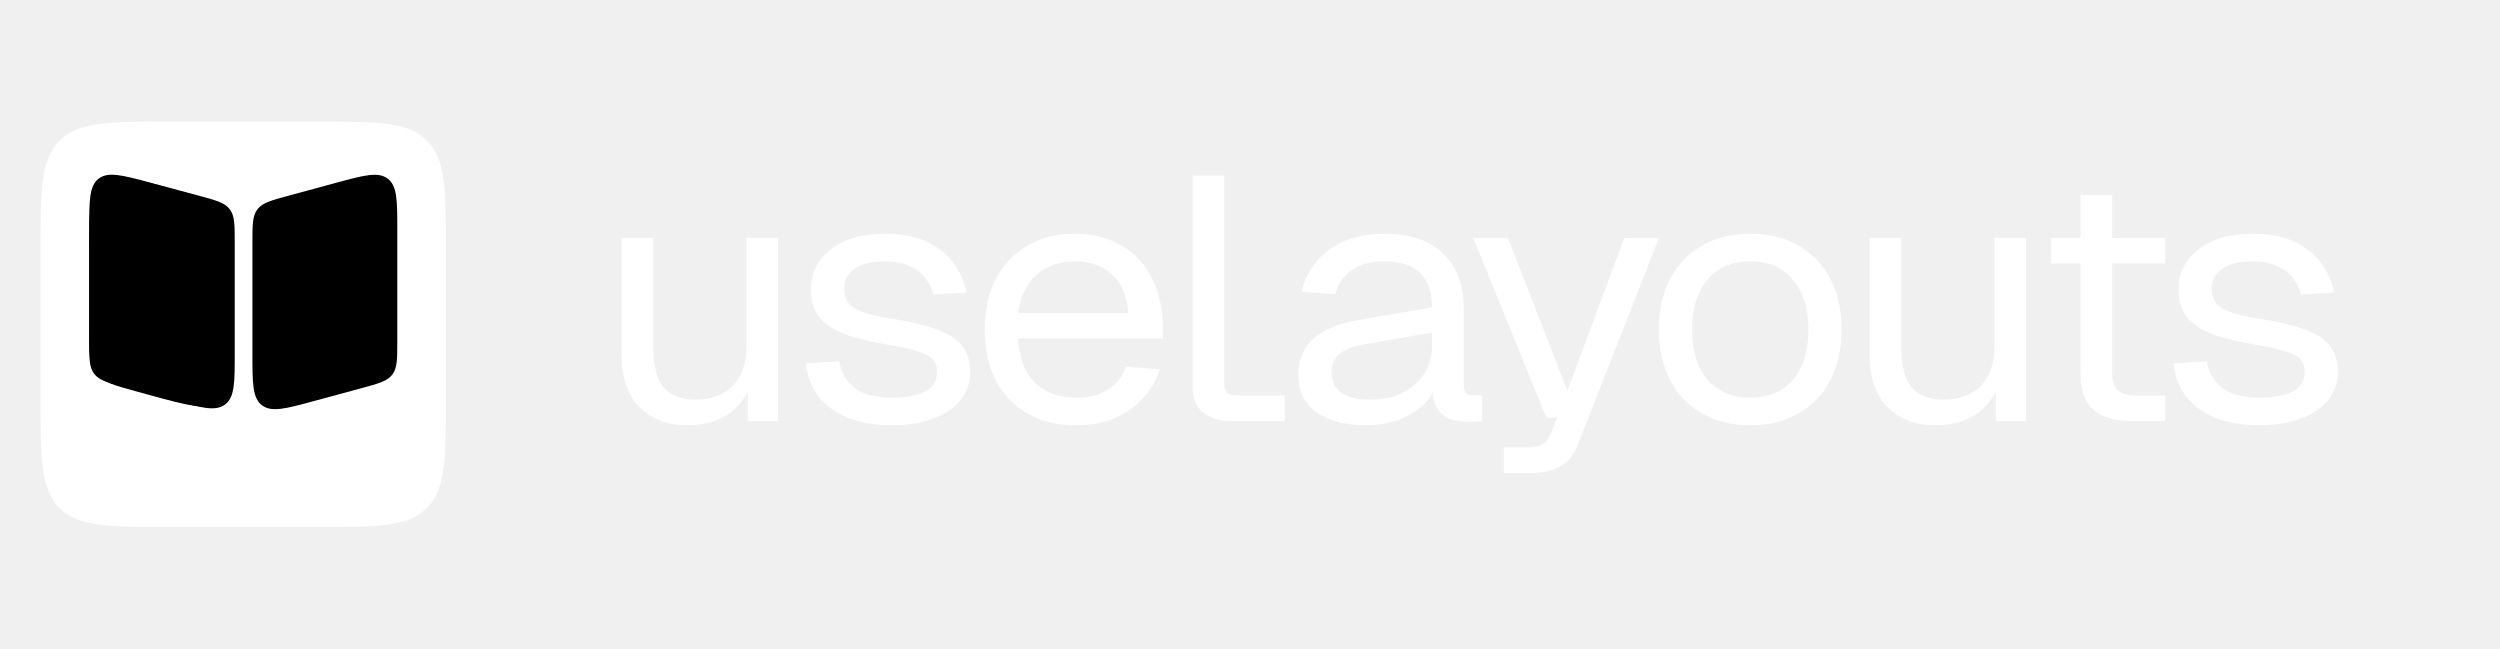
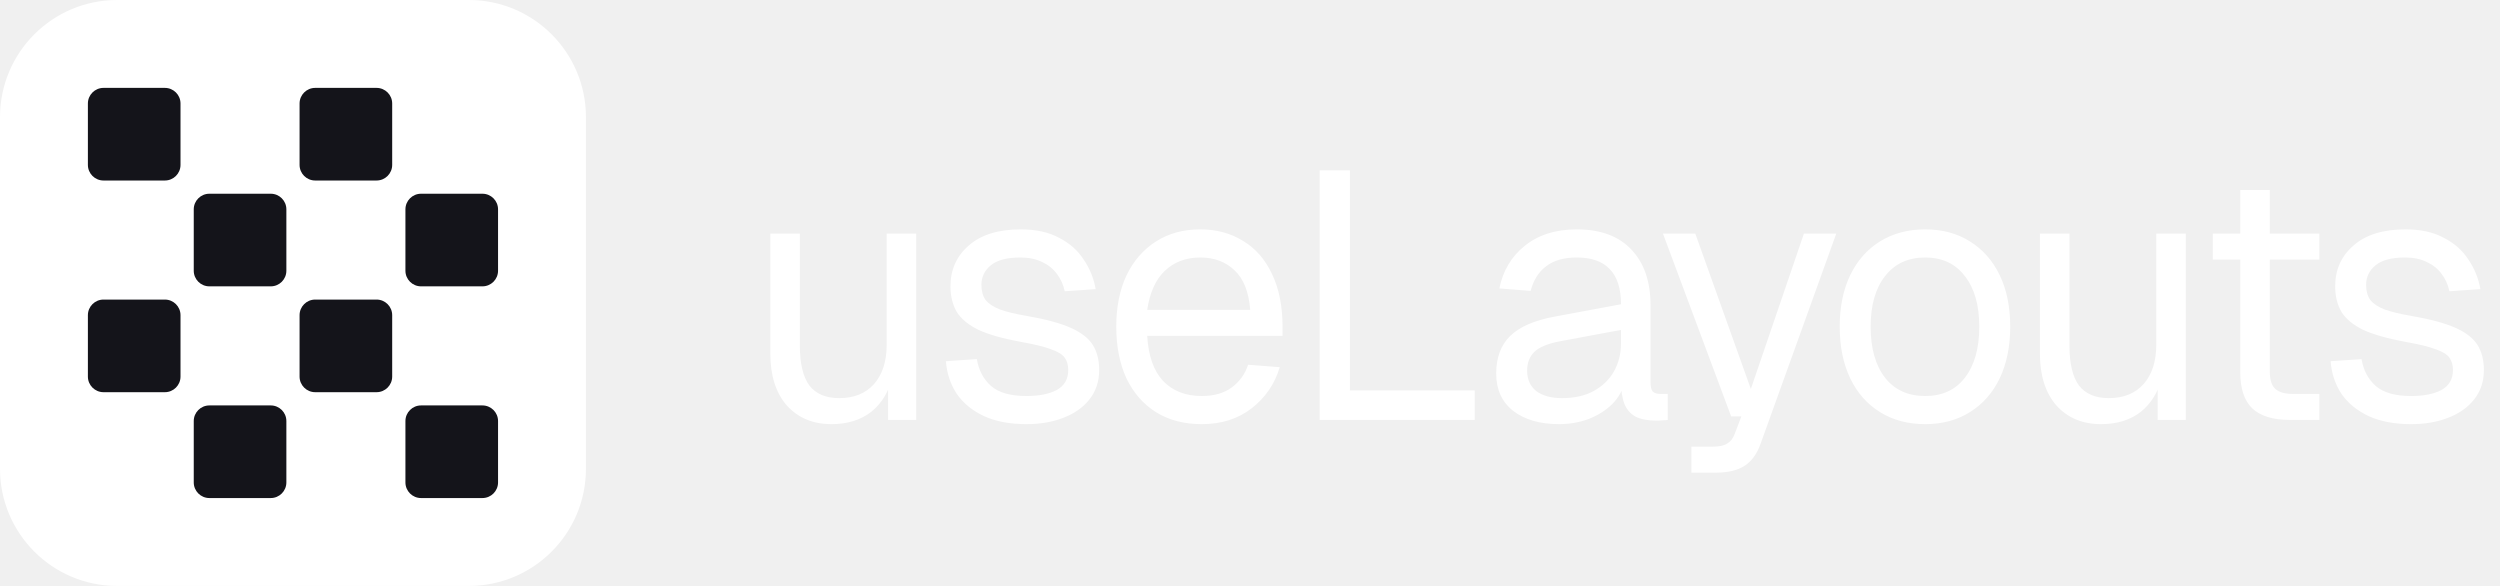
- <svg xmlns="http://www.w3.org/2000/svg" preserveAspectRatio="none" overflow="visible" style="display: block;" width="185" height="48" viewBox="0 0 185 48" fill="none">
-   <g id="Frame 12">
-     <g id="Vector">
-       <path d="M33 18.6C33 14.075 33 11.812 31.594 10.406C30.188 9 27.925 9 23.4 9H12.6C8.075 9 5.812 9 4.406 10.406C3 11.812 3 14.075 3 18.6V29.4C3 33.925 3 36.188 4.406 37.594C5.812 39 8.075 39 12.6 39H23.4C27.925 39 30.188 39 31.594 37.594C33 36.188 33 33.925 33 29.4V18.6Z" fill="white" />
-       <path d="M29.4 17.006C29.4 14.844 29.4 13.764 28.694 13.223C27.987 12.683 26.944 12.966 24.858 13.531L21.337 14.486C20.058 14.832 19.419 15.005 19.049 15.49C18.679 15.974 18.679 16.636 18.679 17.96V26.207C18.679 28.368 18.679 29.449 19.385 29.989C20.091 30.53 21.134 30.247 23.22 29.681L26.742 28.727C28.02 28.38 28.659 28.207 29.03 27.723C29.4 27.239 29.4 26.577 29.4 25.252V17.006Z" fill="black" />
-       <path d="M6.6 18.596C6.6 15.705 6.6 14.26 7.545 13.539C8.49 12.819 9.883 13.201 12.671 13.967L13.656 14.237C15.354 14.703 16.203 14.936 16.694 15.581C17.186 16.226 17.186 17.106 17.186 18.866V24.617C17.186 27.508 17.186 28.953 16.241 29.673C15.296 30.394 13.902 30.011 11.115 29.246L10.129 28.975C8.432 28.509 7.583 28.276 7.091 27.632C6.6 26.987 6.6 26.107 6.6 24.346V18.596Z" fill="black" />
-       <path d="M6.6 16.996C6.6 14.838 6.6 13.76 7.305 13.219C8.01 12.679 9.051 12.959 11.135 13.519L14.705 14.479C15.986 14.824 16.627 14.996 16.999 15.481C17.37 15.965 17.37 16.629 17.37 17.956V26.149C17.37 28.307 17.37 29.385 16.665 29.926C15.961 30.466 14.919 30.186 12.836 29.626L9.265 28.666C7.984 28.321 7.343 28.149 6.971 27.665C6.6 27.18 6.6 26.516 6.6 25.189V16.996Z" fill="black" />
-     </g>
-     <g id="usel ayouts">
-       <path d="M50.85 31.47C49.382 31.47 48.202 31.018 47.31 30.114C46.437 29.193 46 27.931 46 26.328V17.605H48.342V25.739C48.342 27.053 48.593 28.025 49.094 28.656C49.615 29.27 50.404 29.577 51.464 29.577C52.635 29.577 53.555 29.236 54.224 28.553C54.893 27.854 55.227 26.899 55.227 25.688V17.605H57.569V31.163H55.339V27.812L55.701 27.991C55.404 29.099 54.837 29.96 54.001 30.574C53.164 31.171 52.114 31.47 50.85 31.47Z" fill="white" />
-       <path d="M66.027 31.47C64.708 31.47 63.584 31.274 62.654 30.881C61.744 30.489 61.028 29.952 60.508 29.27C60.006 28.57 59.718 27.777 59.644 26.891L62.097 26.737C62.245 27.556 62.627 28.212 63.24 28.707C63.853 29.184 64.782 29.423 66.027 29.423C67.031 29.423 67.83 29.278 68.425 28.988C69.038 28.681 69.345 28.195 69.345 27.53C69.345 27.172 69.252 26.874 69.066 26.635C68.88 26.396 68.518 26.192 67.979 26.021C67.44 25.833 66.641 25.654 65.581 25.484C64.169 25.245 63.054 24.955 62.236 24.614C61.437 24.256 60.861 23.821 60.508 23.309C60.173 22.781 60.006 22.158 60.006 21.442C60.006 20.231 60.489 19.242 61.456 18.474C62.422 17.69 63.797 17.298 65.581 17.298C66.789 17.298 67.802 17.502 68.62 17.912C69.456 18.304 70.107 18.833 70.571 19.498C71.055 20.146 71.371 20.862 71.519 21.646L69.066 21.8C68.954 21.323 68.75 20.905 68.453 20.547C68.155 20.171 67.765 19.881 67.282 19.677C66.799 19.455 66.223 19.344 65.553 19.344C64.494 19.344 63.714 19.532 63.212 19.907C62.71 20.282 62.459 20.76 62.459 21.34C62.459 21.783 62.571 22.15 62.794 22.439C63.035 22.712 63.416 22.943 63.937 23.13C64.457 23.301 65.154 23.454 66.027 23.591C67.533 23.829 68.704 24.119 69.54 24.46C70.376 24.802 70.962 25.219 71.296 25.714C71.631 26.209 71.798 26.814 71.798 27.53C71.798 28.366 71.538 29.082 71.017 29.679C70.516 30.259 69.828 30.702 68.954 31.009C68.1 31.316 67.124 31.47 66.027 31.47Z" fill="white" />
-       <path d="M79.649 31.47C78.255 31.47 77.047 31.18 76.025 30.6C75.022 30.02 74.241 29.202 73.684 28.144C73.145 27.07 72.875 25.816 72.875 24.384C72.875 22.951 73.145 21.706 73.684 20.649C74.241 19.591 75.013 18.773 75.998 18.193C77.001 17.596 78.181 17.298 79.538 17.298C80.82 17.298 81.954 17.579 82.939 18.142C83.924 18.688 84.686 19.489 85.225 20.547C85.782 21.604 86.061 22.892 86.061 24.409V25.049H75.328C75.421 26.498 75.84 27.59 76.583 28.323C77.345 29.057 78.367 29.423 79.649 29.423C80.616 29.423 81.406 29.219 82.019 28.809C82.651 28.383 83.087 27.829 83.329 27.146L85.838 27.326C85.448 28.536 84.704 29.534 83.608 30.319C82.53 31.086 81.21 31.47 79.649 31.47ZM75.328 23.156H83.496C83.385 21.843 82.967 20.879 82.242 20.265C81.536 19.651 80.634 19.344 79.538 19.344C78.404 19.344 77.466 19.668 76.722 20.316C75.998 20.947 75.533 21.894 75.328 23.156Z" fill="white" />
-       <path d="M91.153 31.163C90.298 31.163 89.601 30.958 89.062 30.549C88.523 30.14 88.254 29.491 88.254 28.605V13H90.596V28.426C90.596 28.698 90.67 28.912 90.819 29.065C90.986 29.201 91.218 29.27 91.515 29.27H95.063V31.163H91.153Z" fill="white" />
-       <path d="M101.066 31.47C99.542 31.47 98.325 31.146 97.414 30.498C96.522 29.85 96.076 28.946 96.076 27.786C96.076 26.626 96.448 25.714 97.191 25.049C97.934 24.384 99.115 23.915 100.731 23.642L105.972 22.747C105.972 21.604 105.675 20.751 105.08 20.188C104.504 19.626 103.631 19.344 102.46 19.344C101.438 19.344 100.629 19.557 100.035 19.984C99.44 20.393 99.031 20.99 98.808 21.774L96.327 21.595C96.606 20.316 97.275 19.285 98.334 18.5C99.412 17.698 100.787 17.298 102.46 17.298C104.355 17.298 105.805 17.792 106.809 18.781C107.812 19.753 108.314 21.101 108.314 22.823V28.426C108.314 28.733 108.37 28.954 108.481 29.091C108.611 29.21 108.816 29.27 109.094 29.27H109.68V31.163C109.606 31.18 109.485 31.188 109.317 31.188C109.15 31.205 108.974 31.214 108.788 31.214C108.119 31.214 107.571 31.12 107.143 30.933C106.734 30.728 106.437 30.421 106.251 30.012C106.065 29.585 105.972 29.031 105.972 28.349L106.251 28.4C106.121 28.98 105.805 29.509 105.303 29.986C104.801 30.447 104.179 30.813 103.436 31.086C102.692 31.342 101.902 31.47 101.066 31.47ZM101.289 29.577C102.274 29.577 103.11 29.406 103.798 29.065C104.504 28.707 105.043 28.23 105.415 27.633C105.786 27.019 105.972 26.336 105.972 25.586V24.614L101.178 25.433C100.174 25.603 99.477 25.867 99.087 26.226C98.715 26.567 98.529 27.019 98.529 27.581C98.529 28.212 98.771 28.707 99.254 29.065C99.756 29.406 100.434 29.577 101.289 29.577Z" fill="white" />
-       <path d="M111.279 35V33.107H112.98C113.5 33.107 113.881 33.03 114.123 32.877C114.383 32.74 114.578 32.51 114.708 32.186L115.238 30.907H114.429L109.021 17.605H111.586L115.99 28.912L120.2 17.605H122.764L116.771 32.877C116.492 33.61 116.074 34.147 115.516 34.488C114.959 34.83 114.188 35 113.203 35H111.279Z" fill="white" />
-       <path d="M129.531 31.47C128.174 31.47 126.985 31.18 125.963 30.6C124.941 30.02 124.151 29.202 123.593 28.144C123.036 27.07 122.757 25.816 122.757 24.384C122.757 22.934 123.036 21.681 123.593 20.623C124.151 19.566 124.941 18.747 125.963 18.167C126.985 17.588 128.174 17.298 129.531 17.298C130.888 17.298 132.068 17.588 133.071 18.167C134.094 18.747 134.883 19.566 135.441 20.623C135.999 21.681 136.277 22.934 136.277 24.384C136.277 25.816 135.999 27.07 135.441 28.144C134.883 29.202 134.094 30.02 133.071 30.6C132.068 31.18 130.888 31.47 129.531 31.47ZM129.531 29.423C130.888 29.423 131.938 28.98 132.681 28.093C133.443 27.189 133.824 25.953 133.824 24.384C133.824 22.815 133.443 21.587 132.681 20.7C131.938 19.796 130.888 19.344 129.531 19.344C128.174 19.344 127.115 19.796 126.353 20.7C125.591 21.587 125.21 22.815 125.21 24.384C125.21 25.953 125.591 27.189 126.353 28.093C127.115 28.98 128.174 29.423 129.531 29.423Z" fill="white" />
-       <path d="M143.204 31.47C141.736 31.47 140.556 31.018 139.664 30.114C138.79 29.193 138.353 27.931 138.353 26.328V17.605H140.695V25.739C140.695 27.053 140.946 28.025 141.448 28.656C141.968 29.27 142.758 29.577 143.817 29.577C144.988 29.577 145.908 29.236 146.577 28.553C147.246 27.854 147.581 26.899 147.581 25.688V17.605H149.922V31.163H147.692V27.812L148.055 27.991C147.757 29.099 147.19 29.96 146.354 30.574C145.518 31.171 144.468 31.47 143.204 31.47Z" fill="white" />
-       <path d="M157.891 31.163C156.553 31.163 155.559 30.881 154.909 30.319C154.277 29.756 153.961 28.878 153.961 27.684V14.433H156.303V27.633C156.303 28.247 156.451 28.673 156.749 28.912C157.046 29.15 157.501 29.27 158.115 29.27H160.233V31.163H157.891ZM151.787 19.498V17.605H160.233V19.498H151.787Z" fill="white" />
-       <path d="M167.23 31.47C165.91 31.47 164.786 31.274 163.856 30.881C162.946 30.489 162.23 29.952 161.71 29.27C161.208 28.57 160.92 27.777 160.846 26.891L163.299 26.737C163.448 27.556 163.829 28.212 164.442 28.707C165.055 29.184 165.984 29.423 167.23 29.423C168.233 29.423 169.032 29.278 169.627 28.988C170.24 28.681 170.547 28.195 170.547 27.53C170.547 27.172 170.454 26.874 170.268 26.635C170.082 26.396 169.72 26.192 169.181 26.021C168.642 25.833 167.843 25.654 166.784 25.484C165.371 25.245 164.256 24.955 163.438 24.614C162.639 24.256 162.063 23.821 161.71 23.309C161.375 22.781 161.208 22.158 161.208 21.442C161.208 20.231 161.691 19.242 162.658 18.474C163.624 17.69 164.999 17.298 166.784 17.298C167.991 17.298 169.004 17.502 169.822 17.912C170.658 18.304 171.309 18.833 171.773 19.498C172.257 20.146 172.573 20.862 172.721 21.646L170.268 21.8C170.157 21.323 169.952 20.905 169.655 20.547C169.357 20.171 168.967 19.881 168.484 19.677C168.001 19.455 167.425 19.344 166.756 19.344C165.696 19.344 164.916 19.532 164.414 19.907C163.912 20.282 163.661 20.76 163.661 21.34C163.661 21.783 163.773 22.15 163.996 22.439C164.237 22.712 164.618 22.943 165.139 23.13C165.659 23.301 166.356 23.454 167.23 23.591C168.735 23.829 169.906 24.119 170.742 24.46C171.578 24.802 172.164 25.219 172.498 25.714C172.833 26.209 173 26.814 173 27.53C173 28.366 172.74 29.082 172.219 29.679C171.718 30.259 171.03 30.702 170.157 31.009C169.302 31.316 168.326 31.47 167.23 31.47Z" fill="white" />
+ <svg xmlns="http://www.w3.org/2000/svg" width="128" height="30" viewBox="0 0 128 30" fill="none">
+   <g>
+     <rect width="30" height="30" rx="6" fill="white" />
+     <g>
+       <rect x="4.5" y="4.5" width="4.742" height="4.742" rx="0.8" fill="#14141A" />
+       <rect x="15.338" y="4.5" width="4.742" height="4.742" rx="0.8" fill="#14141A" />
+       <rect x="9.92" y="9.919" width="4.742" height="4.742" rx="0.8" fill="#14141A" />
+       <rect x="20.758" y="9.919" width="4.742" height="4.742" rx="0.8" fill="#14141A" />
+       <rect x="4.5" y="15.338" width="4.742" height="4.742" rx="0.8" fill="#14141A" />
+       <rect x="15.338" y="15.338" width="4.742" height="4.742" rx="0.8" fill="#14141A" />
+       <rect x="9.92" y="20.758" width="4.742" height="4.742" rx="0.8" fill="#14141A" />
+       <rect x="20.758" y="20.758" width="4.742" height="4.742" rx="0.8" fill="#14141A" />
    </g>
  </g>
+   <path d="M42.572 21.716C41.624 21.716 40.862 21.398 40.286 20.762C39.722 20.114 39.44 19.226 39.44 18.098V11.96H40.952V17.684C40.952 18.608 41.114 19.292 41.438 19.736C41.774 20.168 42.284 20.384 42.968 20.384C43.724 20.384 44.318 20.144 44.75 19.664C45.182 19.172 45.398 18.5 45.398 17.648V11.96H46.91V21.5H45.47V19.142L45.704 19.268C45.512 20.048 45.146 20.654 44.606 21.086C44.066 21.506 43.388 21.716 42.572 21.716ZM52.552 21.716C51.7 21.716 50.974 21.578 50.374 21.302C49.786 21.026 49.324 20.648 48.988 20.168C48.664 19.676 48.478 19.118 48.43 18.494L50.014 18.386C50.11 18.962 50.356 19.424 50.752 19.772C51.148 20.108 51.748 20.276 52.552 20.276C53.2 20.276 53.716 20.174 54.1 19.97C54.496 19.754 54.694 19.412 54.694 18.944C54.694 18.692 54.634 18.482 54.514 18.314C54.394 18.146 54.16 18.002 53.812 17.882C53.464 17.75 52.948 17.624 52.264 17.504C51.352 17.336 50.632 17.132 50.104 16.892C49.588 16.64 49.216 16.334 48.988 15.974C48.772 15.602 48.664 15.164 48.664 14.66C48.664 13.808 48.976 13.112 49.6 12.572C50.224 12.02 51.112 11.744 52.264 11.744C53.044 11.744 53.698 11.888 54.226 12.176C54.766 12.452 55.186 12.824 55.486 13.292C55.798 13.748 56.002 14.252 56.098 14.804L54.514 14.912C54.442 14.576 54.31 14.282 54.118 14.03C53.926 13.766 53.674 13.562 53.362 13.418C53.05 13.262 52.678 13.184 52.246 13.184C51.562 13.184 51.058 13.316 50.734 13.58C50.41 13.844 50.248 14.18 50.248 14.588C50.248 14.9 50.32 15.158 50.464 15.362C50.62 15.554 50.866 15.716 51.202 15.848C51.538 15.968 51.988 16.076 52.552 16.172C53.524 16.34 54.28 16.544 54.82 16.784C55.36 17.024 55.738 17.318 55.954 17.666C56.17 18.014 56.278 18.44 56.278 18.944C56.278 19.532 56.11 20.036 55.774 20.456C55.45 20.864 55.006 21.176 54.442 21.392C53.89 21.608 53.26 21.716 52.552 21.716ZM61.527 21.716C60.627 21.716 59.847 21.512 59.187 21.104C58.539 20.696 58.035 20.12 57.675 19.376C57.327 18.62 57.153 17.738 57.153 16.73C57.153 15.722 57.327 14.846 57.675 14.102C58.035 13.358 58.533 12.782 59.169 12.374C59.817 11.954 60.579 11.744 61.455 11.744C62.283 11.744 63.015 11.942 63.651 12.338C64.287 12.722 64.779 13.286 65.127 14.03C65.487 14.774 65.667 15.68 65.667 16.748V17.198H58.737C58.797 18.218 59.067 18.986 59.547 19.502C60.039 20.018 60.699 20.276 61.527 20.276C62.151 20.276 62.661 20.132 63.057 19.844C63.465 19.544 63.747 19.154 63.903 18.674L65.523 18.8C65.271 19.652 64.791 20.354 64.083 20.906C63.387 21.446 62.535 21.716 61.527 21.716ZM58.737 15.866H64.011C63.939 14.942 63.669 14.264 63.201 13.832C62.745 13.4 62.163 13.184 61.455 13.184C60.723 13.184 60.117 13.412 59.637 13.868C59.169 14.312 58.869 14.978 58.737 15.866ZM67.567 21.5V8.72H69.115V20.78L68.341 19.988H75.505V21.5H67.567ZM79.827 21.716C78.843 21.716 78.057 21.488 77.469 21.032C76.893 20.576 76.605 19.94 76.605 19.124C76.605 18.308 76.845 17.666 77.325 17.198C77.805 16.73 78.567 16.4 79.611 16.208L82.995 15.578C82.995 14.774 82.803 14.174 82.419 13.778C82.047 13.382 81.483 13.184 80.727 13.184C80.067 13.184 79.545 13.334 79.161 13.634C78.777 13.922 78.513 14.342 78.369 14.894L76.767 14.768C76.947 13.868 77.379 13.142 78.063 12.59C78.759 12.026 79.647 11.744 80.727 11.744C81.951 11.744 82.887 12.092 83.535 12.788C84.183 13.472 84.507 14.42 84.507 15.632V19.574C84.507 19.79 84.543 19.946 84.615 20.042C84.699 20.126 84.831 20.168 85.011 20.168H85.389V21.5C85.341 21.512 85.263 21.518 85.155 21.518C85.047 21.53 84.933 21.536 84.813 21.536C84.381 21.536 84.027 21.47 83.751 21.338C83.487 21.194 83.295 20.978 83.175 20.69C83.055 20.39 82.995 20 82.995 19.52L83.175 19.556C83.091 19.964 82.887 20.336 82.563 20.672C82.239 20.996 81.837 21.254 81.357 21.446C80.877 21.626 80.367 21.716 79.827 21.716ZM79.971 20.384C80.607 20.384 81.147 20.264 81.591 20.024C82.047 19.772 82.395 19.436 82.635 19.016C82.875 18.584 82.995 18.104 82.995 17.576V16.892L79.899 17.468C79.251 17.588 78.801 17.774 78.549 18.026C78.309 18.266 78.189 18.584 78.189 18.98C78.189 19.424 78.345 19.772 78.657 20.024C78.981 20.264 79.419 20.384 79.971 20.384ZM86.601 24.2V22.868H87.699C88.035 22.868 88.281 22.814 88.437 22.706C88.605 22.61 88.731 22.448 88.815 22.22L89.157 21.32H88.635L85.143 11.96H86.799L89.643 19.916L92.361 11.96H94.017L90.147 22.706C89.967 23.222 89.697 23.6 89.337 23.84C88.977 24.08 88.479 24.2 87.843 24.2H86.601ZM98.567 21.716C97.691 21.716 96.923 21.512 96.263 21.104C95.603 20.696 95.093 20.12 94.733 19.376C94.373 18.62 94.193 17.738 94.193 16.73C94.193 15.71 94.373 14.828 94.733 14.084C95.093 13.34 95.603 12.764 96.263 12.356C96.923 11.948 97.691 11.744 98.567 11.744C99.443 11.744 100.205 11.948 100.853 12.356C101.513 12.764 102.023 13.34 102.383 14.084C102.743 14.828 102.923 15.71 102.923 16.73C102.923 17.738 102.743 18.62 102.383 19.376C102.023 20.12 101.513 20.696 100.853 21.104C100.205 21.512 99.443 21.716 98.567 21.716ZM98.567 20.276C99.443 20.276 100.121 19.964 100.601 19.34C101.093 18.704 101.339 17.834 101.339 16.73C101.339 15.626 101.093 14.762 100.601 14.138C100.121 13.502 99.443 13.184 98.567 13.184C97.691 13.184 97.007 13.502 96.515 14.138C96.023 14.762 95.777 15.626 95.777 16.73C95.777 17.834 96.023 18.704 96.515 19.34C97.007 19.964 97.691 20.276 98.567 20.276ZM107.575 21.716C106.627 21.716 105.865 21.398 105.289 20.762C104.725 20.114 104.443 19.226 104.443 18.098V11.96H105.955V17.684C105.955 18.608 106.117 19.292 106.441 19.736C106.777 20.168 107.287 20.384 107.971 20.384C108.727 20.384 109.321 20.144 109.753 19.664C110.185 19.172 110.401 18.5 110.401 17.648V11.96H111.913V21.5H110.473V19.142L110.707 19.268C110.515 20.048 110.149 20.654 109.609 21.086C109.069 21.506 108.391 21.716 107.575 21.716ZM117.239 21.5C116.375 21.5 115.733 21.302 115.313 20.906C114.905 20.51 114.701 19.892 114.701 19.052V9.728H116.213V19.016C116.213 19.448 116.309 19.748 116.501 19.916C116.693 20.084 116.987 20.168 117.383 20.168H118.751V21.5H117.239ZM113.297 13.292V11.96H118.751V13.292H113.297ZM123.449 21.716C122.597 21.716 121.871 21.578 121.271 21.302C120.683 21.026 120.221 20.648 119.885 20.168C119.561 19.676 119.375 19.118 119.327 18.494L120.911 18.386C121.007 18.962 121.253 19.424 121.649 19.772C122.045 20.108 122.645 20.276 123.449 20.276C124.097 20.276 124.613 20.174 124.997 19.97C125.393 19.754 125.591 19.412 125.591 18.944C125.591 18.692 125.531 18.482 125.411 18.314C125.291 18.146 125.057 18.002 124.709 17.882C124.361 17.75 123.845 17.624 123.161 17.504C122.249 17.336 121.529 17.132 121.001 16.892C120.485 16.64 120.113 16.334 119.885 15.974C119.669 15.602 119.561 15.164 119.561 14.66C119.561 13.808 119.873 13.112 120.497 12.572C121.121 12.02 122.009 11.744 123.161 11.744C123.941 11.744 124.595 11.888 125.123 12.176C125.663 12.452 126.083 12.824 126.383 13.292C126.695 13.748 126.899 14.252 126.995 14.804L125.411 14.912C125.339 14.576 125.207 14.282 125.015 14.03C124.823 13.766 124.571 13.562 124.259 13.418C123.947 13.262 123.575 13.184 123.143 13.184C122.459 13.184 121.955 13.316 121.631 13.58C121.307 13.844 121.145 14.18 121.145 14.588C121.145 14.9 121.217 15.158 121.361 15.362C121.517 15.554 121.763 15.716 122.099 15.848C122.435 15.968 122.885 16.076 123.449 16.172C124.421 16.34 125.177 16.544 125.717 16.784C126.257 17.024 126.635 17.318 126.851 17.666C127.067 18.014 127.175 18.44 127.175 18.944C127.175 19.532 127.007 20.036 126.671 20.456C126.347 20.864 125.903 21.176 125.339 21.392C124.787 21.608 124.157 21.716 123.449 21.716Z" fill="white" />
</svg>
